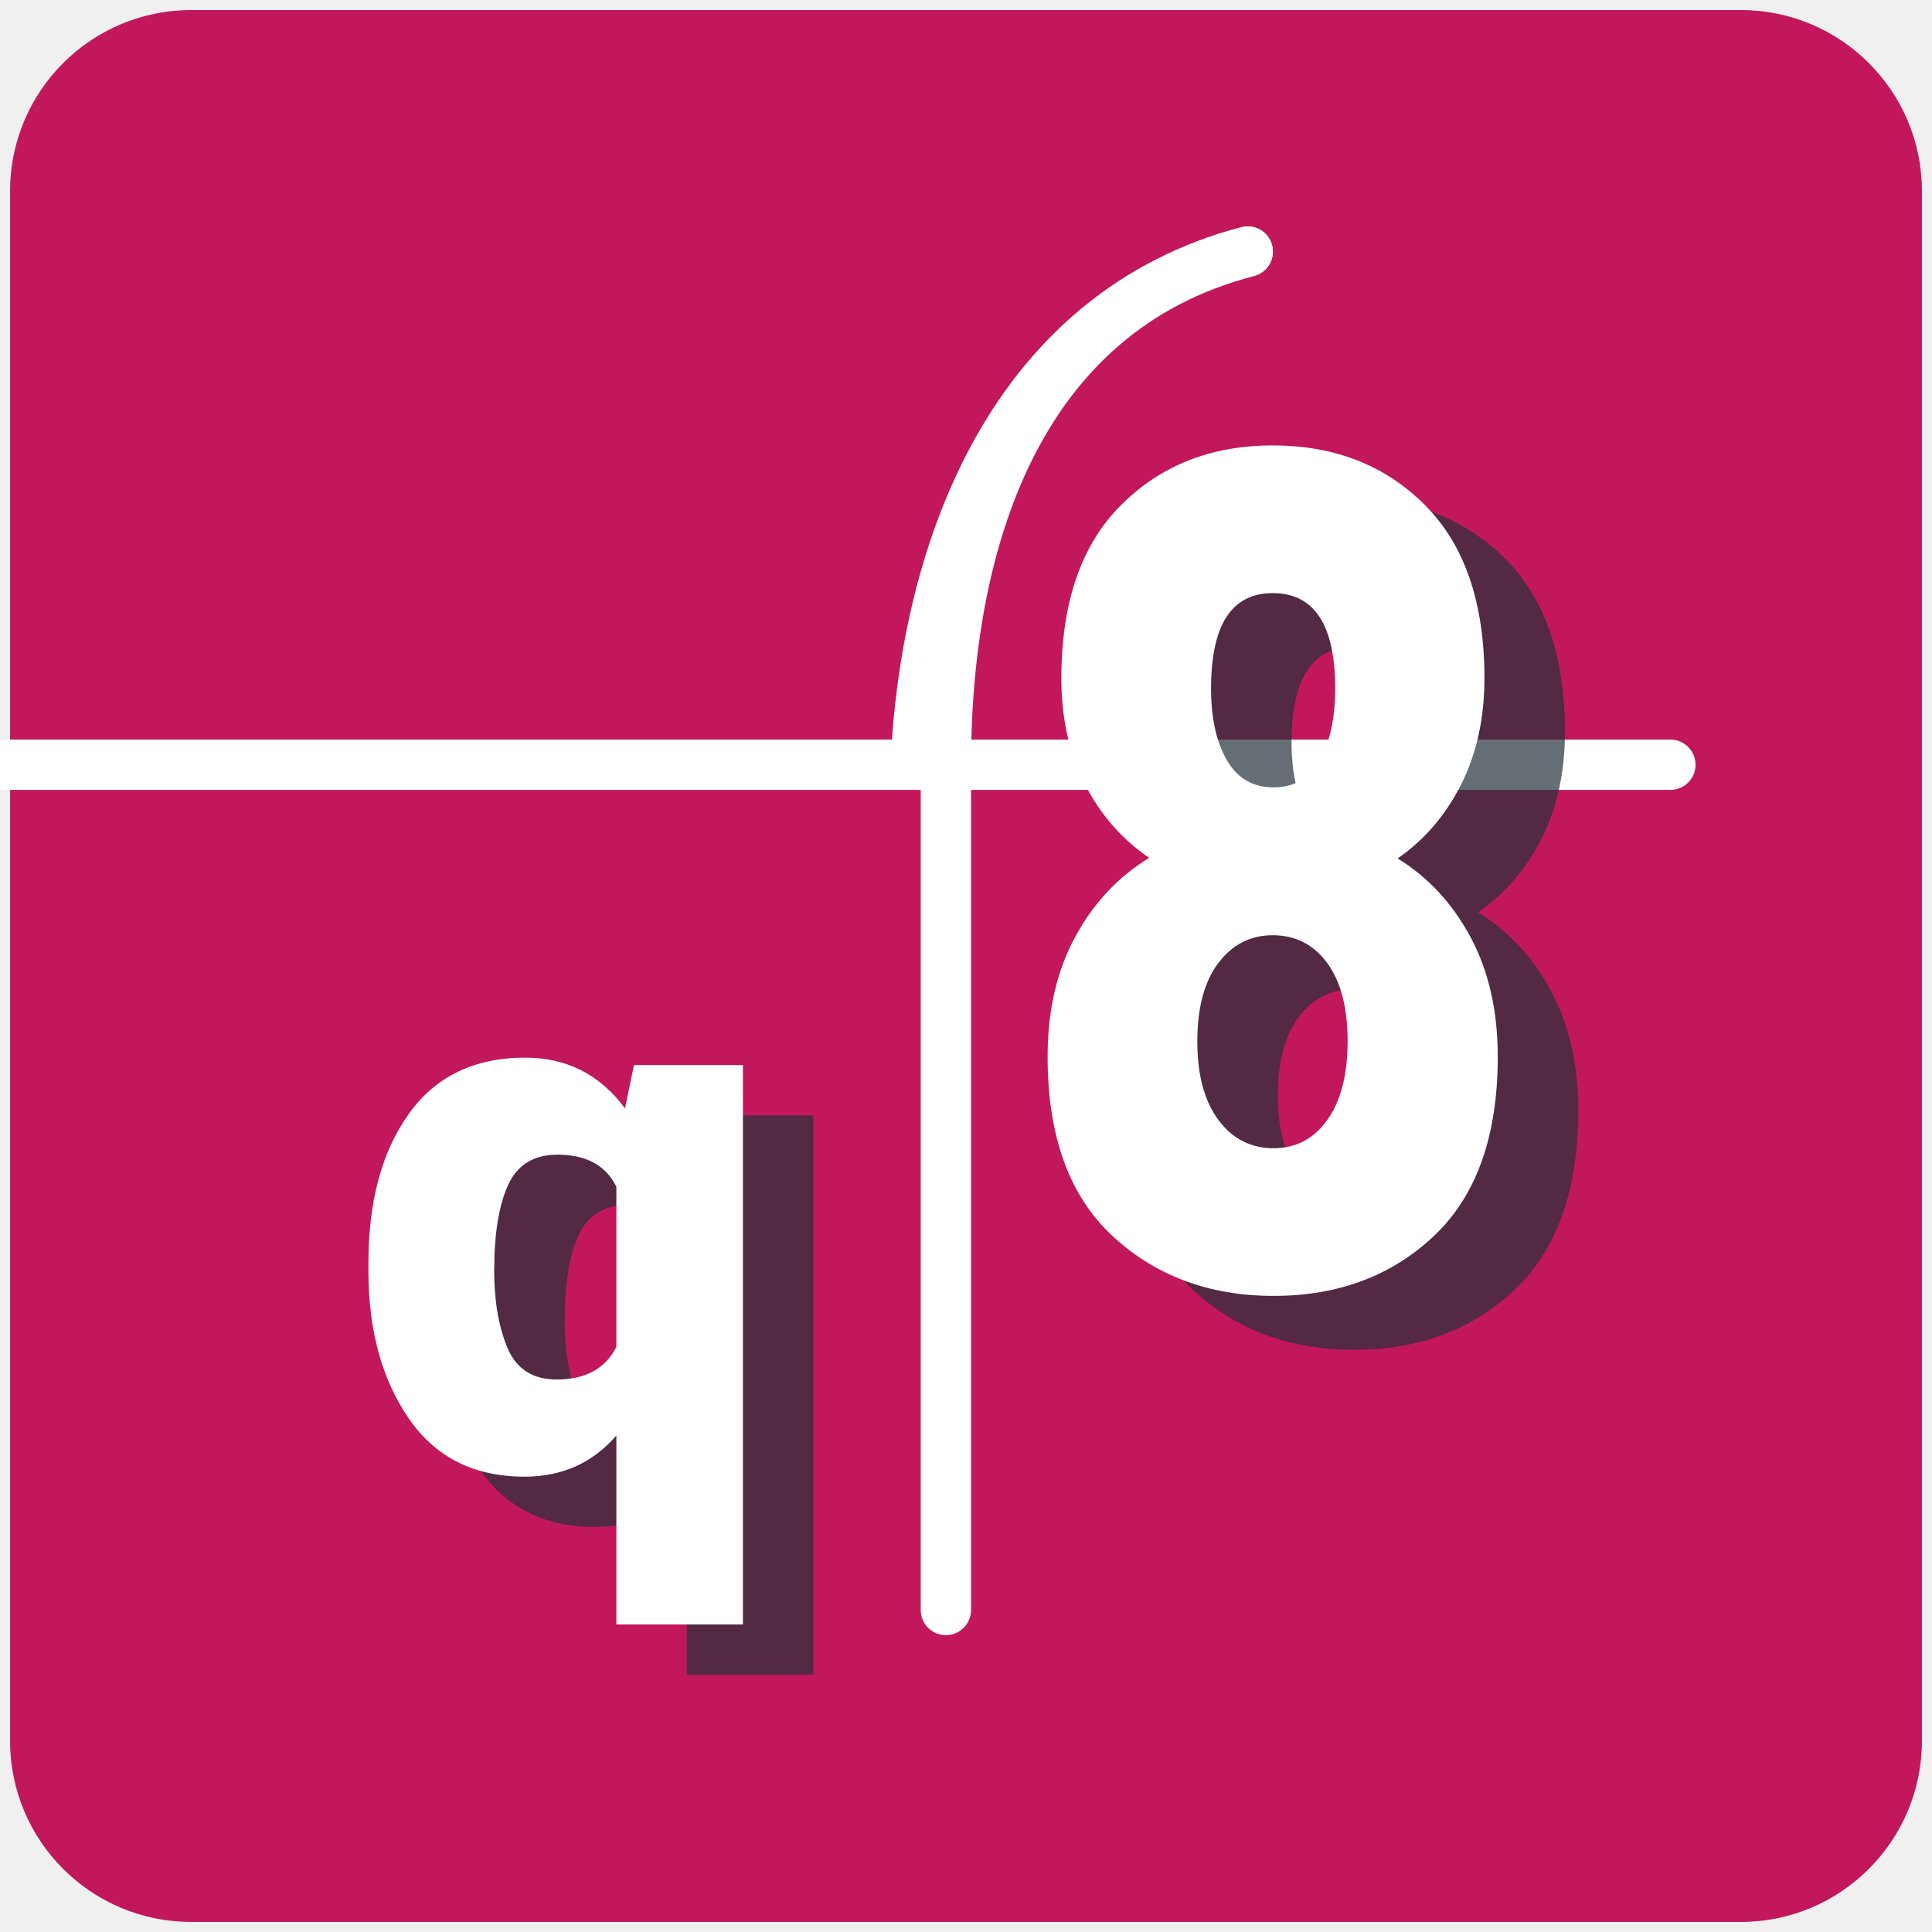
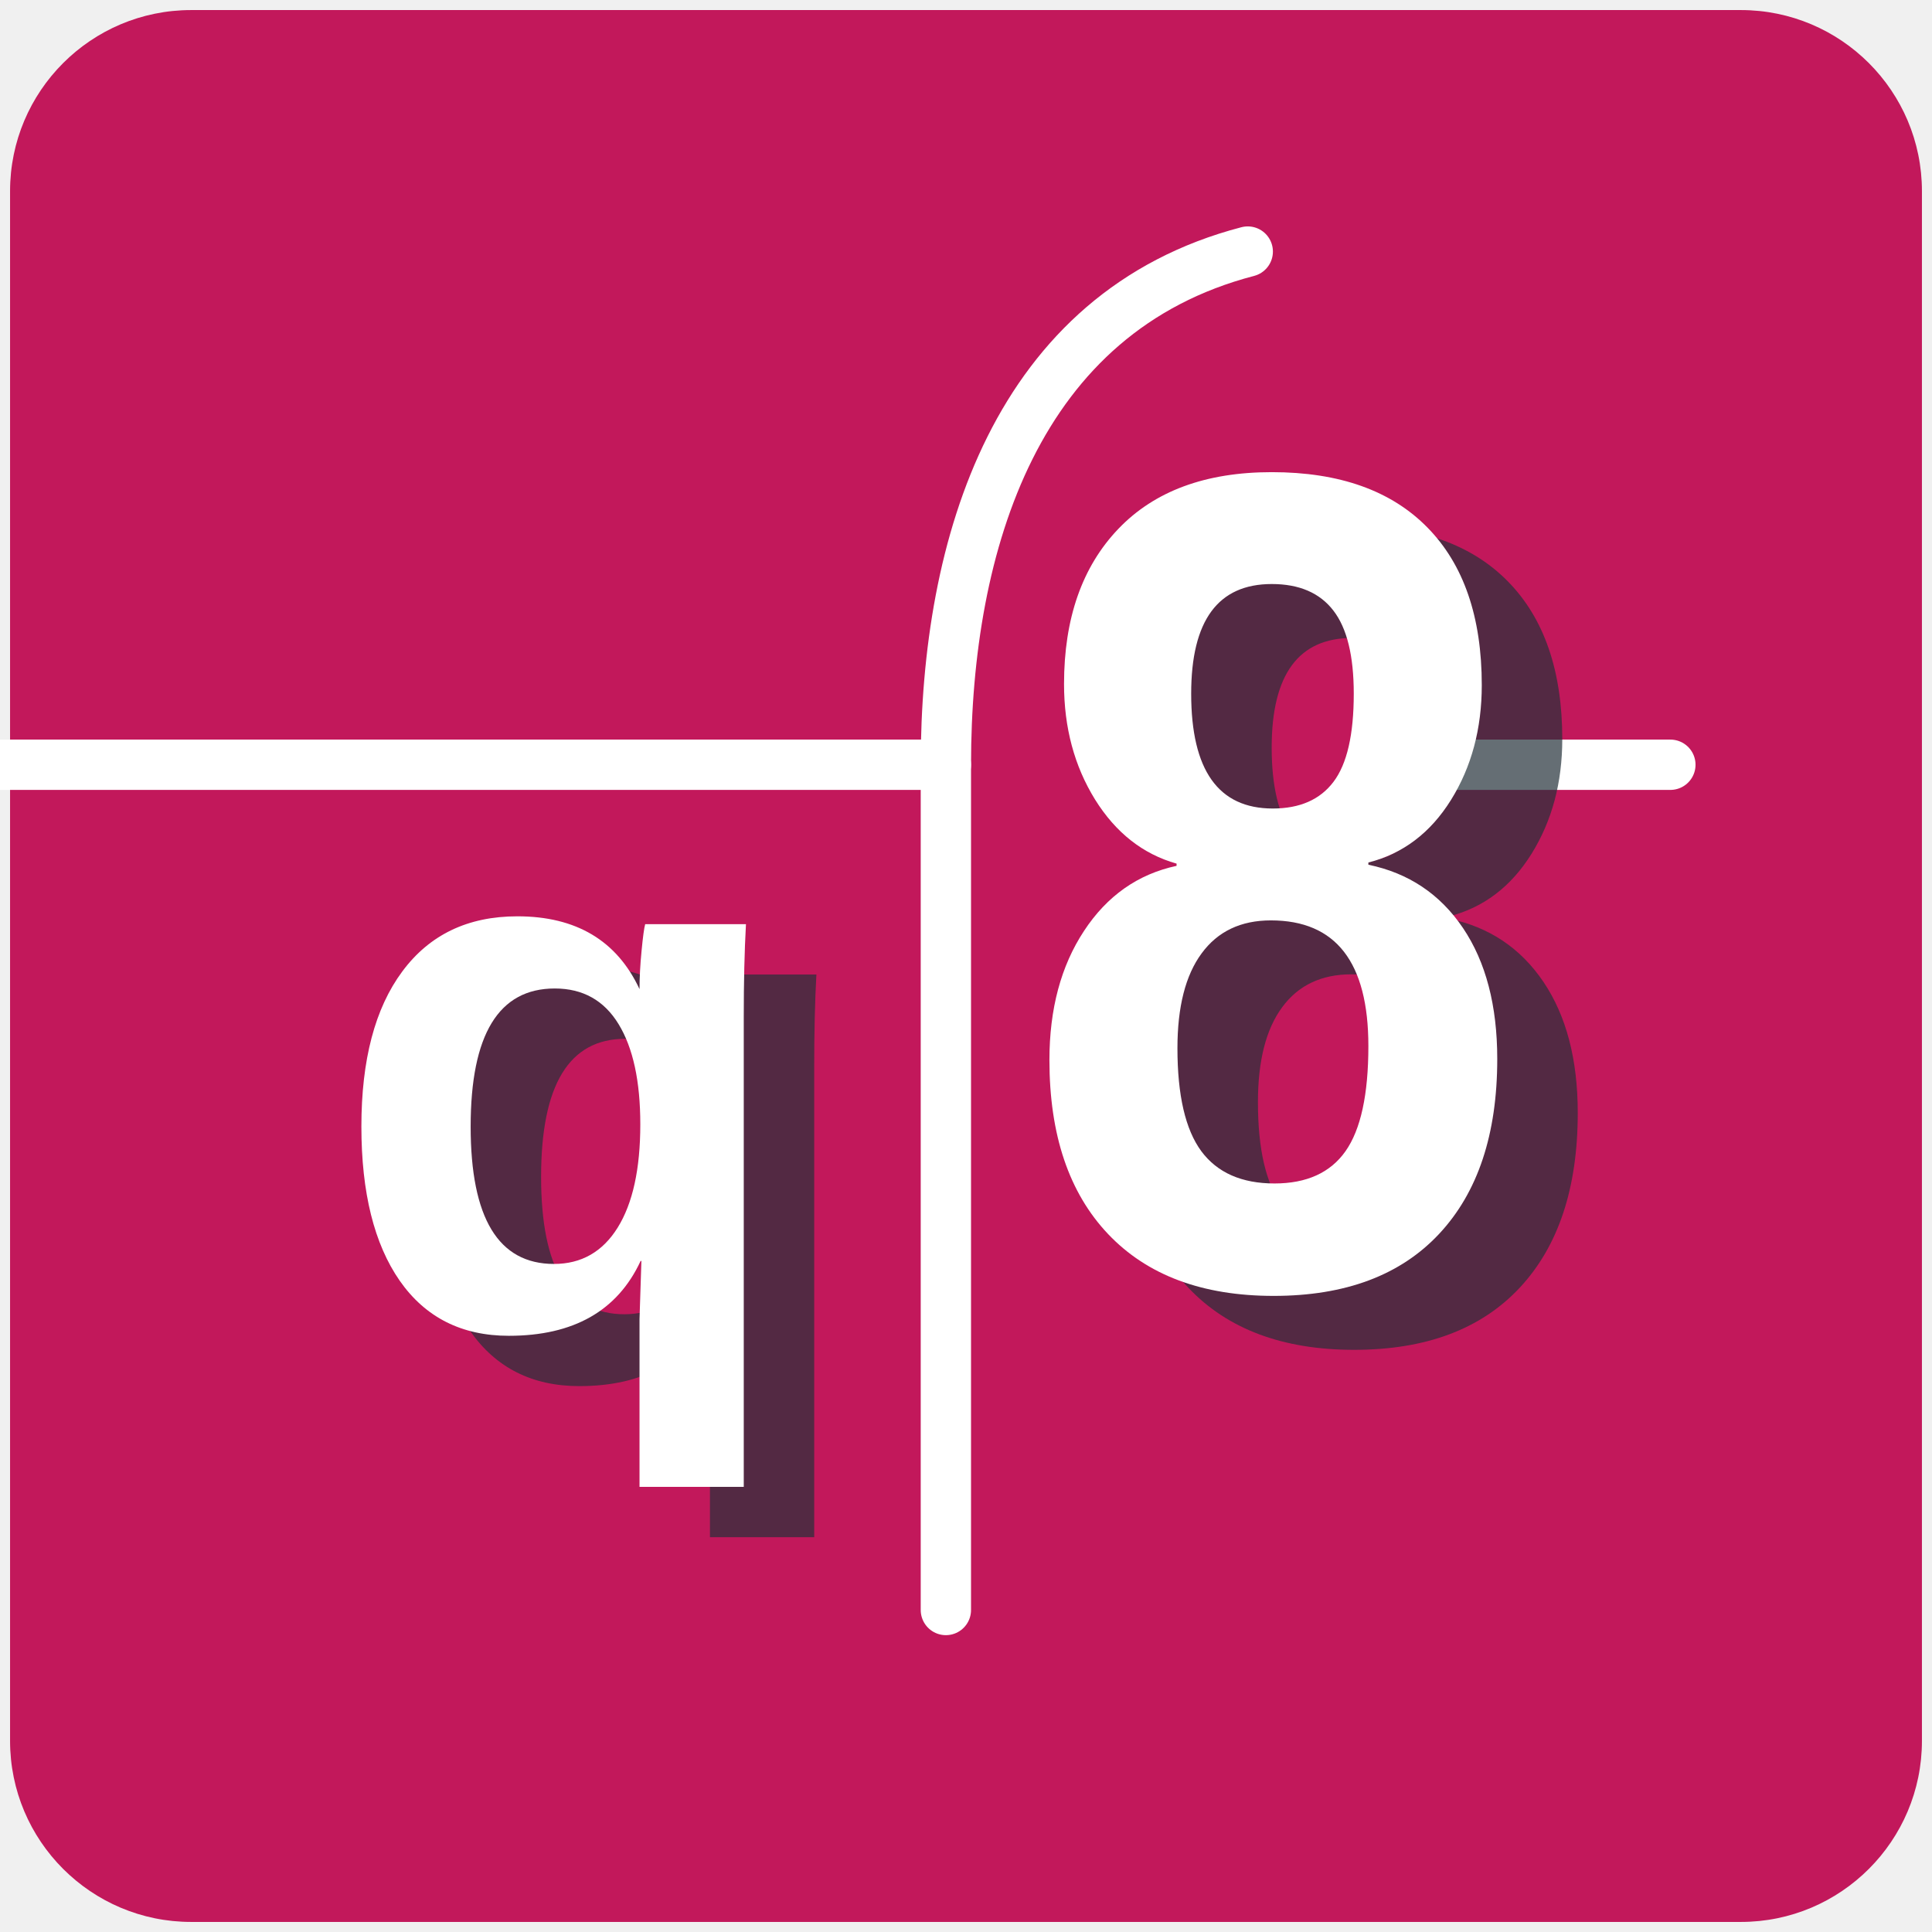
<svg xmlns="http://www.w3.org/2000/svg" viewBox="0 0 192 192" width="192" height="192">
  <rect x="1" y="1" width="190" height="190" rx="18" ry="18" fill="#C2185B" />
-   <path d="M0 76 H91 C92 54 101 31 124 25" fill="none" stroke="#ffffff" stroke-width="5" stroke-linecap="round" />
+   <path d="M0 76 H94" fill="none" stroke="#ffffff" stroke-width="5" stroke-linecap="round" />
  <path d="M94 160 C94 115 94 82 94 76 C94 54 101 31 124 25" fill="none" stroke="#ffffff" stroke-width="5" stroke-linecap="round" />
-   <path d="M94 76 H166" fill="none" stroke="#ffffff" stroke-width="5" stroke-linecap="round" />
-   <text x="134.5" y="126" text-anchor="middle" font-family="Roboto, 'Helvetica Neue', Arial, Helvetica, 'Liberation Sans', 'Nimbus Sans', sans-serif" font-size="98" font-weight="900" fill="#233039" opacity="0.70" transform="translate(134.5 87) scale(0.92 1.18) translate(-134.5 -87)">8</text>
-   <text x="126.5" y="121" text-anchor="middle" font-family="Roboto, 'Helvetica Neue', Arial, Helvetica, 'Liberation Sans', 'Nimbus Sans', sans-serif" font-size="98" font-weight="900" fill="#ffffff" transform="translate(126.5 84) scale(0.92 1.18) translate(-126.5 -84)">8</text>
-   <text x="63" y="151" text-anchor="middle" font-family="Roboto, 'Helvetica Neue', Arial, Helvetica, 'Liberation Sans', 'Nimbus Sans', sans-serif" font-size="76" font-weight="900" fill="#233039" opacity="0.70">q</text>
-   <text x="56" y="146" text-anchor="middle" font-family="Roboto, 'Helvetica Neue', Arial, Helvetica, 'Liberation Sans', 'Nimbus Sans', sans-serif" font-size="76" font-weight="900" fill="#ffffff">q</text>
+   <path d="M143 76 H166" fill="none" stroke="#ffffff" stroke-width="5" stroke-linecap="round" />
+   <text x="134.5" y="126" text-anchor="middle" font-family="'Hanken Grotesk', 'Helvetica Neue', Arial, Helvetica, 'Liberation Sans', 'Nimbus Sans', sans-serif" font-size="98" font-weight="900" fill="#233039" opacity="0.70" transform="translate(134.5 87) scale(0.92 1.18) translate(-134.5 -87)">8</text>
+   <text x="126.5" y="121" text-anchor="middle" font-family="'Hanken Grotesk', 'Helvetica Neue', Arial, Helvetica, 'Liberation Sans', 'Nimbus Sans', sans-serif" font-size="98" font-weight="900" fill="#ffffff" transform="translate(126.5 84) scale(0.92 1.18) translate(-126.5 -84)">8</text>
+   <text x="63" y="137" text-anchor="middle" font-family="'Hanken Grotesk', 'Helvetica Neue', Arial, Helvetica, 'Liberation Sans', 'Nimbus Sans', sans-serif" font-size="76" font-weight="900" fill="#233039" opacity="0.70">q</text>
+   <text x="56" y="132" text-anchor="middle" font-family="'Hanken Grotesk', 'Helvetica Neue', Arial, Helvetica, 'Liberation Sans', 'Nimbus Sans', sans-serif" font-size="76" font-weight="900" fill="#ffffff">q</text>
</svg>
